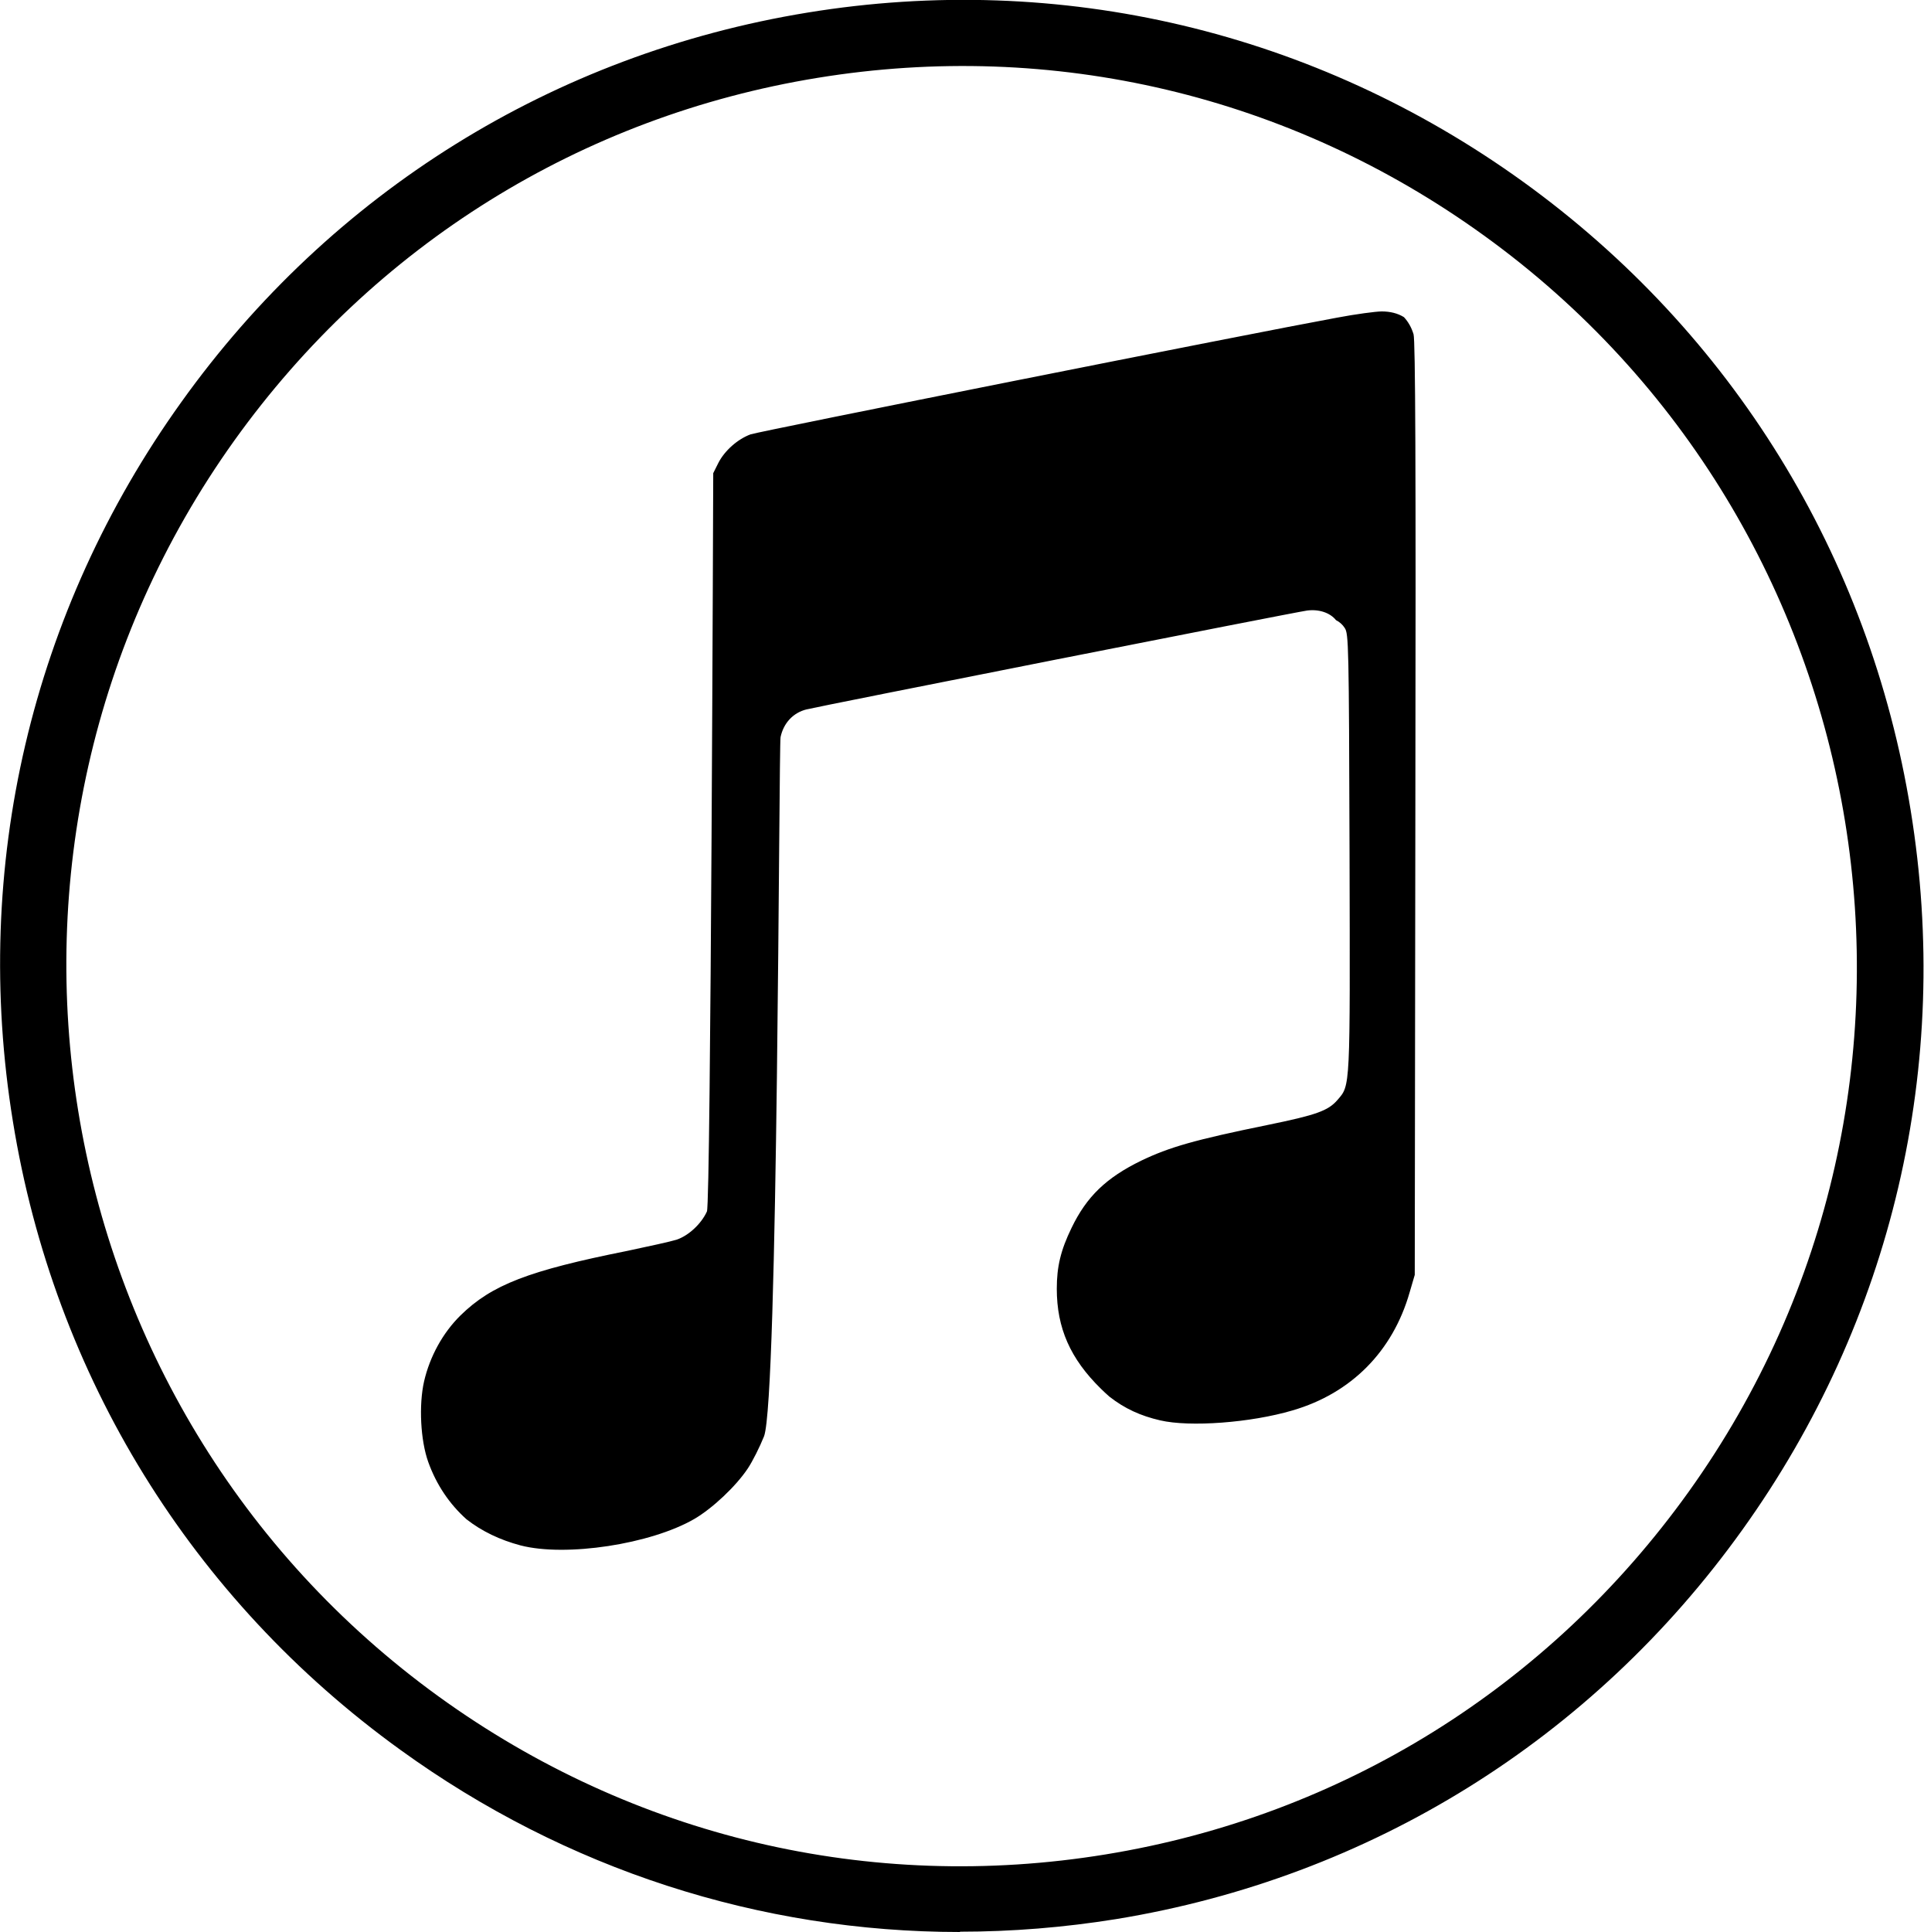
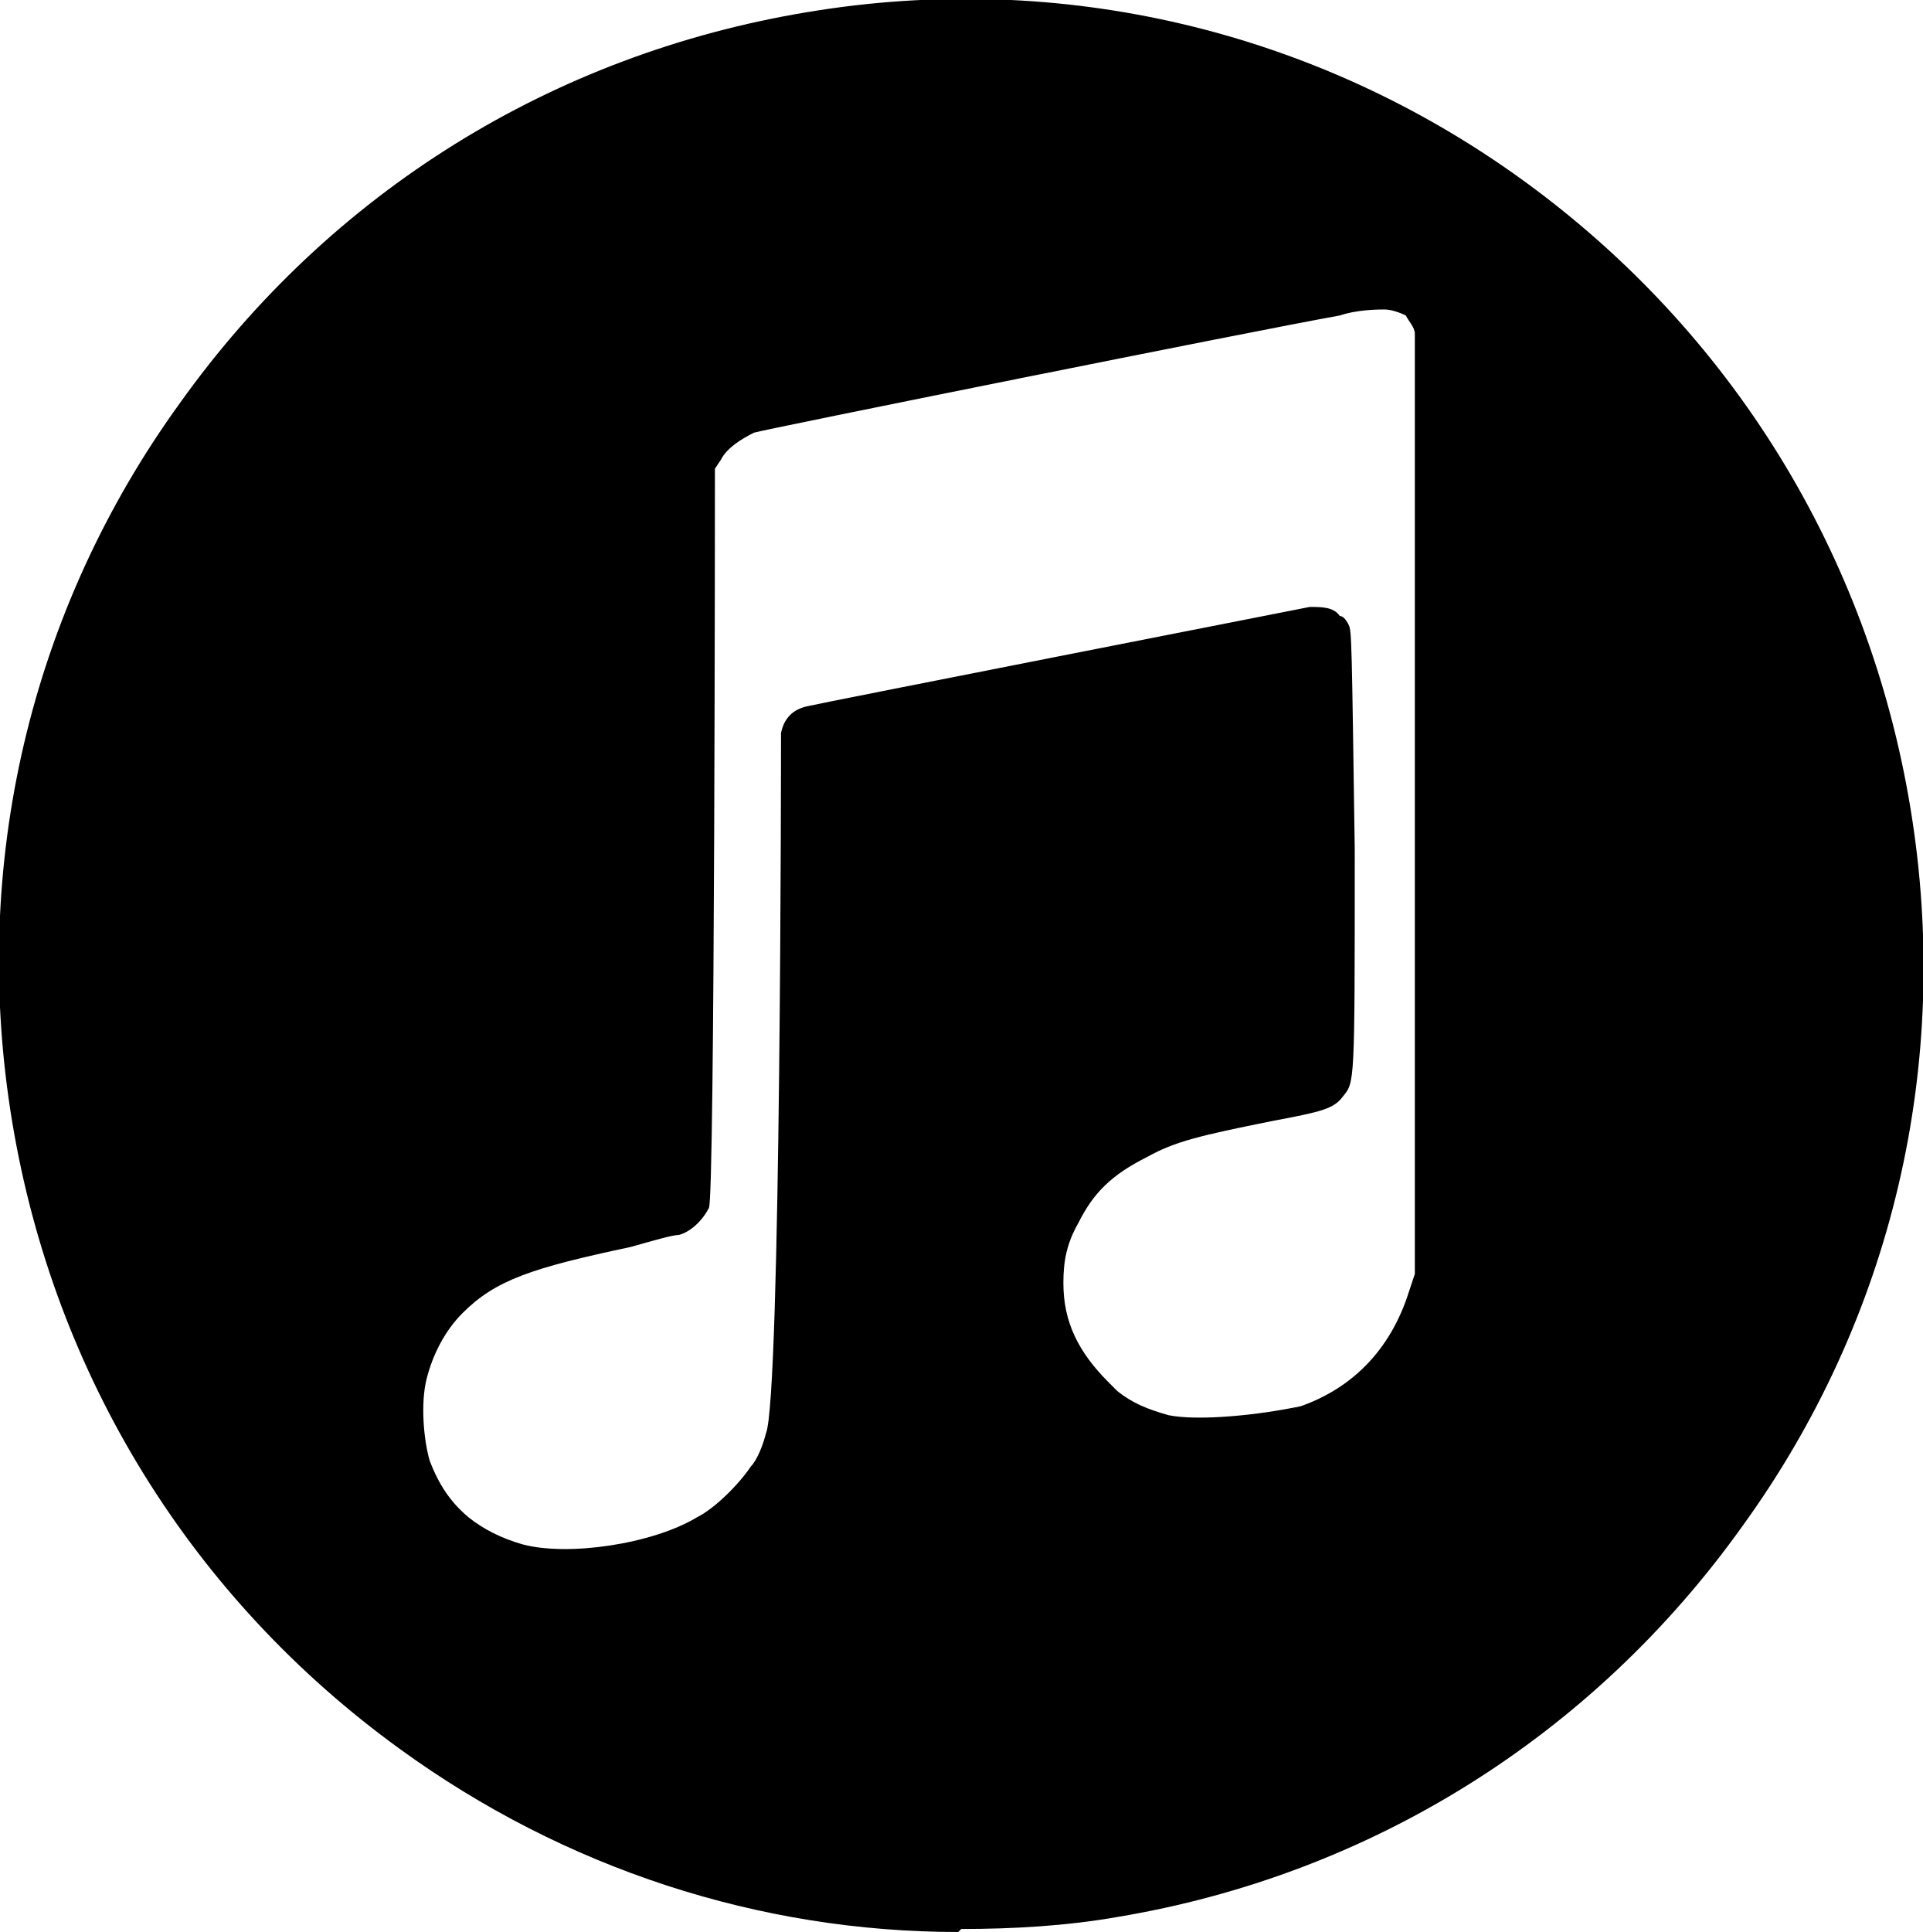
- <svg xmlns="http://www.w3.org/2000/svg" id="Layer_1" viewBox="0 0 64 64.27">
-   <path d="M31.94,64.27c-6.65,0-13.12-2.08-18.62-6.06h0C6.38,53.2,1.8,45.78.43,37.31c-1.38-8.47.61-16.97,5.6-23.93C11.02,6.4,18.42,1.8,26.86.42c8.43-1.38,16.89.63,23.82,5.63,6.94,5.01,11.52,12.44,12.89,20.91,1.38,8.47-.61,16.97-5.6,23.93-4.99,6.97-12.39,11.57-20.83,12.95-1.74.28-3.48.42-5.2.42ZM14.6,56.44c6.46,4.67,14.34,6.53,22.18,5.25,7.86-1.28,14.75-5.57,19.4-12.06,9.6-13.4,6.55-32.15-6.8-41.79-6.46-4.67-14.34-6.53-22.18-5.25-7.86,1.28-14.75,5.57-19.4,12.06C-1.79,28.05,1.26,46.79,14.6,56.44h0ZM43,46.92c1.96-.57,3.34-1.97,3.9-3.93l.17-.58.02-15.5c.02-11.61,0-15.57-.06-15.79-.07-.23-.18-.42-.32-.57-.21-.13-.46-.19-.74-.19-.19,0-.87.09-1.5.21-2.79.51-19.22,3.78-19.5,3.88-.43.16-.86.54-1.07.95l-.17.34s-.08,24.29-.21,24.56c-.19.42-.62.81-1.01.94-.19.06-.92.22-1.63.37-3.3.66-4.52,1.13-5.56,2.15-.59.58-1.02,1.37-1.21,2.19-.18.79-.12,1.97.14,2.69.27.75.7,1.39,1.27,1.9.51.4,1.12.69,1.8.87,1.51.39,4.33-.04,5.78-.88.6-.35,1.38-1.08,1.78-1.68.16-.24.4-.72.54-1.07.47-1.22.49-22.98.55-23.26.1-.47.42-.81.86-.92.39-.1,16.22-3.23,16.66-3.29.39-.05.76.07.96.32.12.06.22.15.29.26.13.19.14.57.16,7.46.02,7.93.03,7.74-.4,8.24-.31.36-.7.5-2.31.83-2.45.5-3.28.74-4.22,1.19-1.17.57-1.82,1.2-2.32,2.24-.36.74-.49,1.29-.49,2.02,0,1.31.45,2.33,1.47,3.33.09.09.19.18.28.26.51.4,1.04.64,1.69.79.99.23,3.01.08,4.4-.33Z" />
+ <svg xmlns="http://www.w3.org/2000/svg" version="1.1" viewBox="0 0 64 64.3">
+   <g>
+     <g id="Layer_1">
+       <path d="M31.9,64.3c-6.6,0-13.1-2.1-18.6-6.1h0C6.4,53.2,1.8,45.8.4,37.3c-1.4-8.5.6-17,5.6-23.9C11,6.4,18.4,1.8,26.9.4c8.4-1.4,16.9.6,23.8,5.6,6.9,5,11.5,12.4,12.9,20.9,1.4,8.5-.6,17-5.6,23.9-5,7-12.4,11.6-20.8,13-1.7.3-3.5.4-5.2.4h0ZM43,46.9c2-.6,3.3-2,3.9-3.9l.2-.6v-15.5c0-11.6,0-15.6,0-15.8,0-.2-.2-.4-.3-.6-.2-.1-.5-.2-.7-.2s-.9,0-1.5.2c-2.8.5-19.2,3.8-19.5,3.9-.4.2-.9.5-1.1.9l-.2.3s0,24.3-.2,24.6c-.2.4-.6.8-1,.9-.2,0-.9.2-1.6.4-3.3.7-4.5,1.1-5.6,2.2-.6.6-1,1.4-1.2,2.2-.2.8-.1,2,.1,2.7.3.8.7,1.4,1.3,1.9.5.4,1.1.7,1.8.9,1.5.4,4.3,0,5.8-.9.6-.3,1.4-1.1,1.8-1.7.2-.2.4-.7.5-1.1.5-1.2.5-23,.5-23.3.1-.5.4-.8.9-.9.4-.1,16.2-3.2,16.7-3.3.4,0,.8,0,1,.3.1,0,.2.1.3.3.1.2.1.6.2,7.5,0,7.9,0,7.7-.4,8.2-.3.4-.7.5-2.3.8-2.5.5-3.3.7-4.2,1.2-1.2.6-1.8,1.2-2.3,2.2-.4.7-.5,1.3-.5,2,0,1.3.5,2.3,1.5,3.3,0,0,.2.2.3.3.5.4,1,.6,1.7.8,1,.2,3,0,4.4-.3h0Z" />
+     </g>
+   </g>
</svg>
